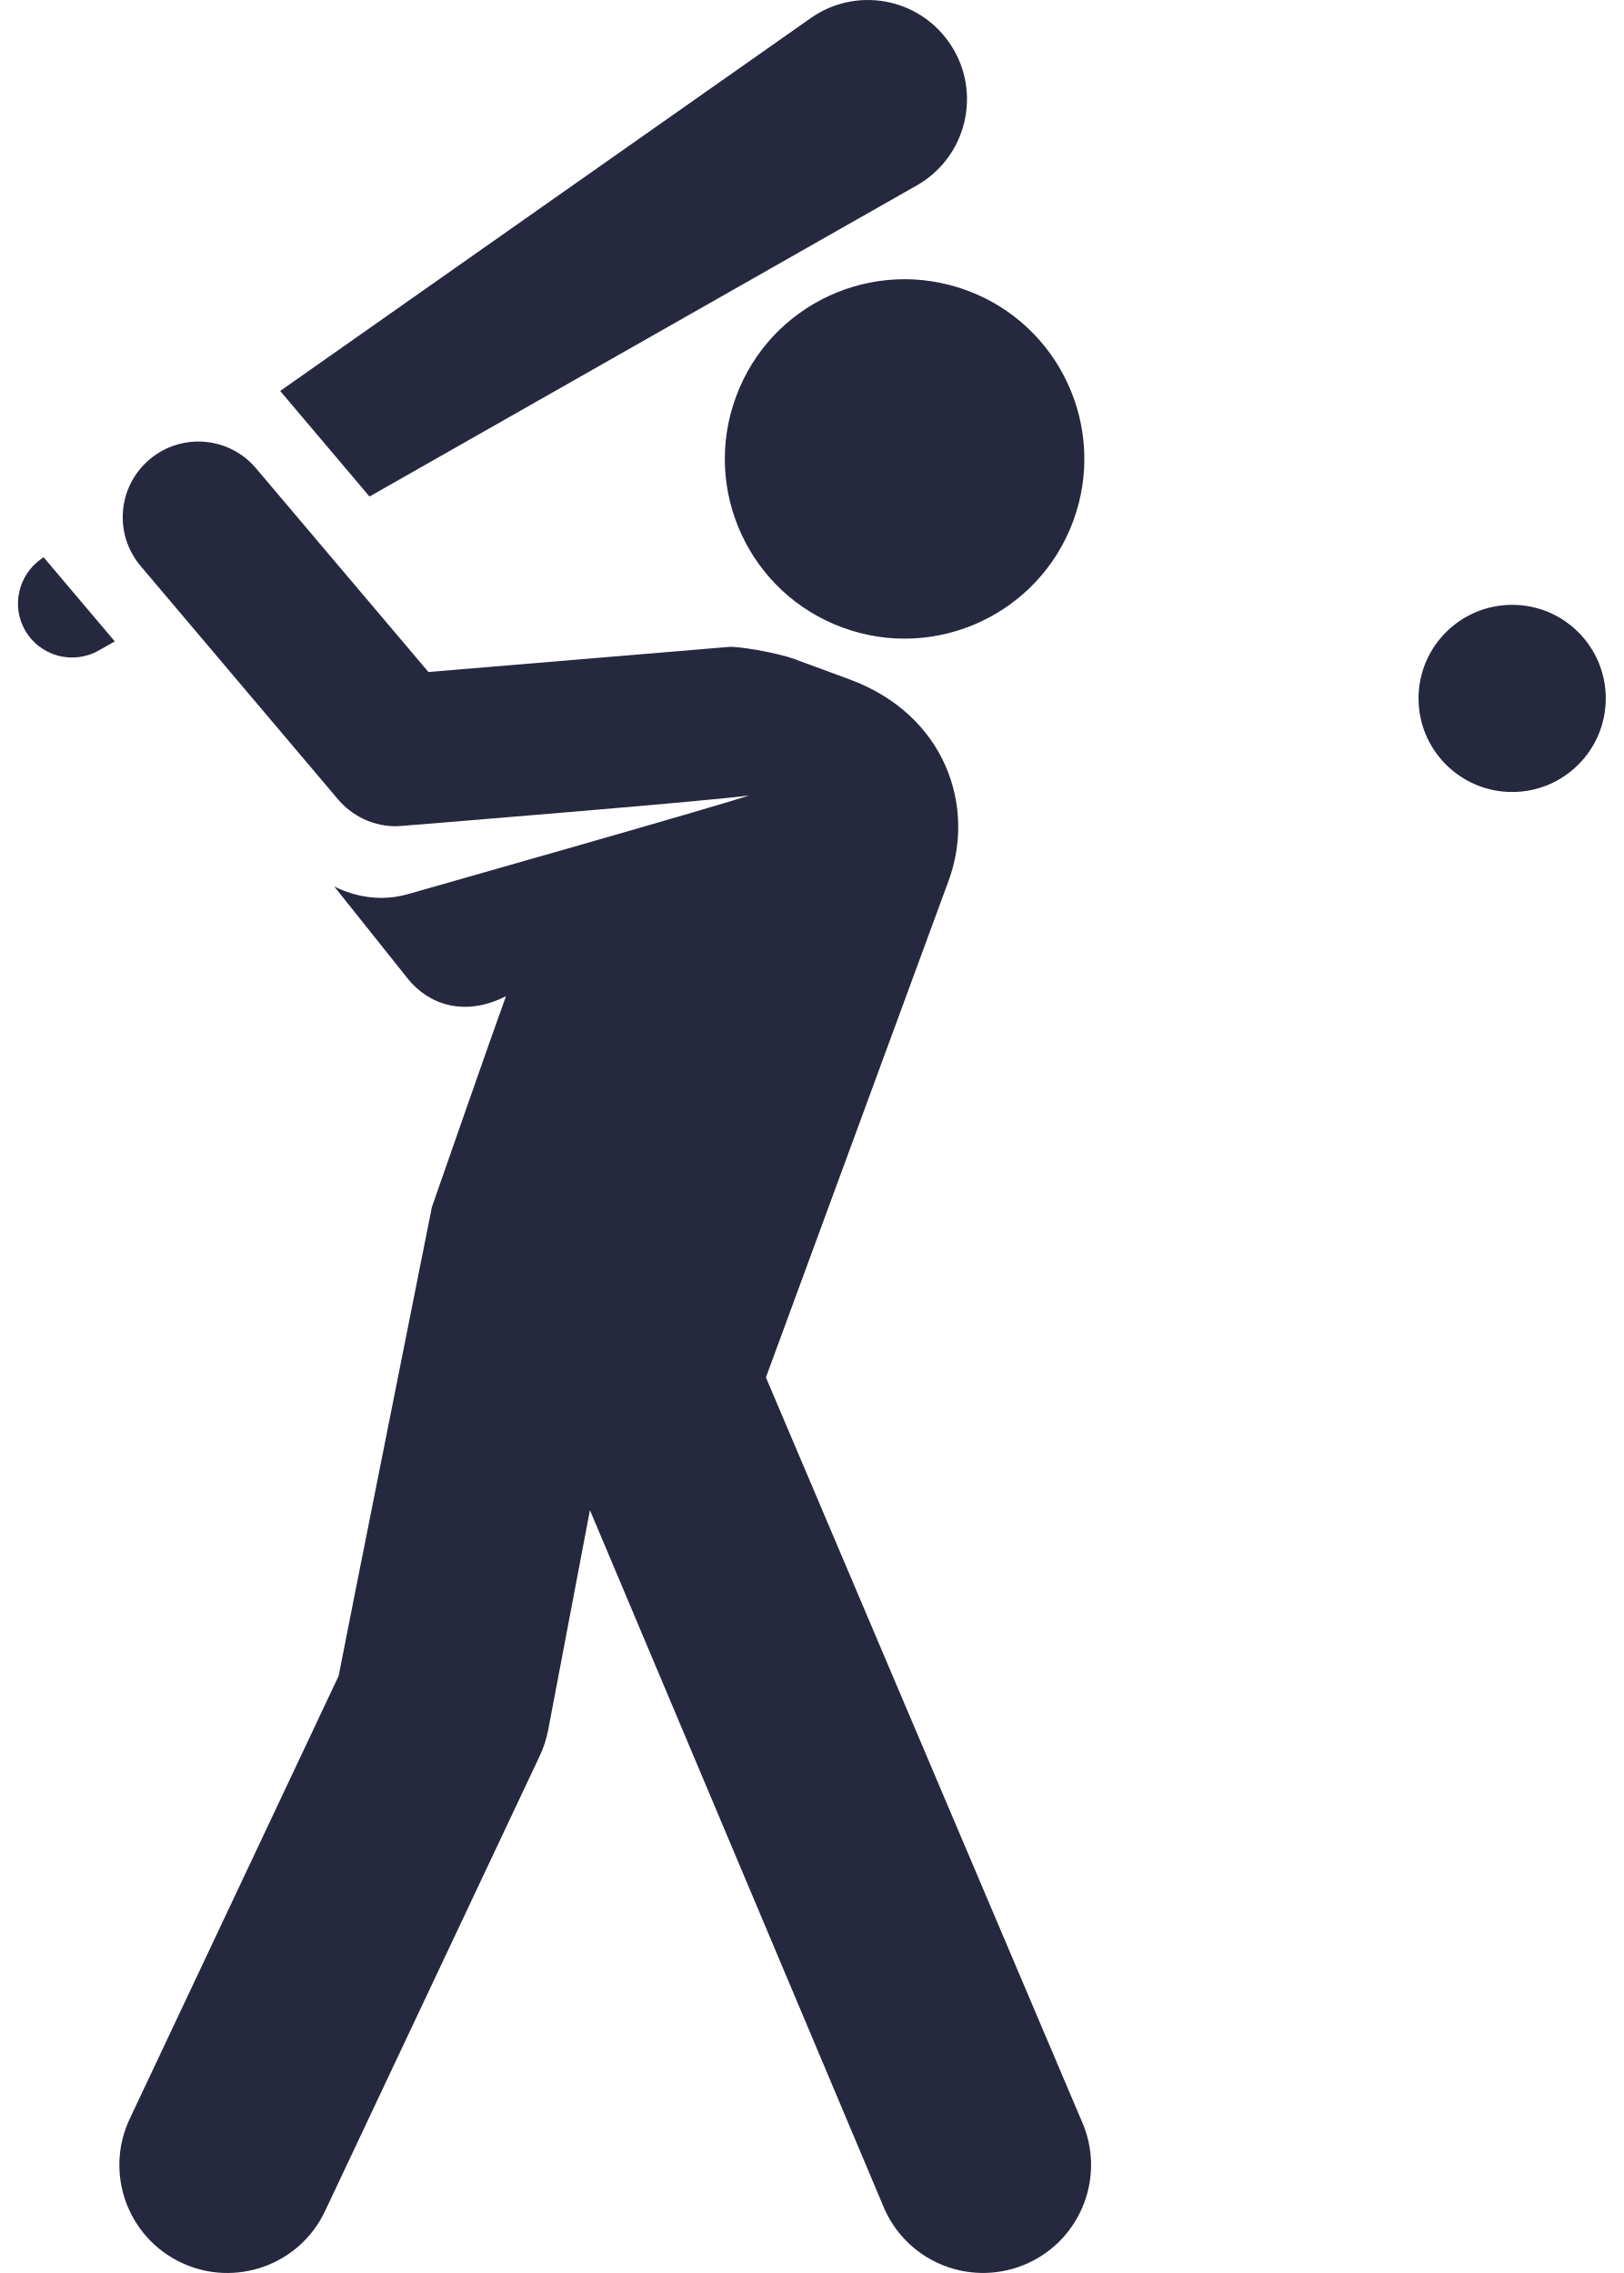
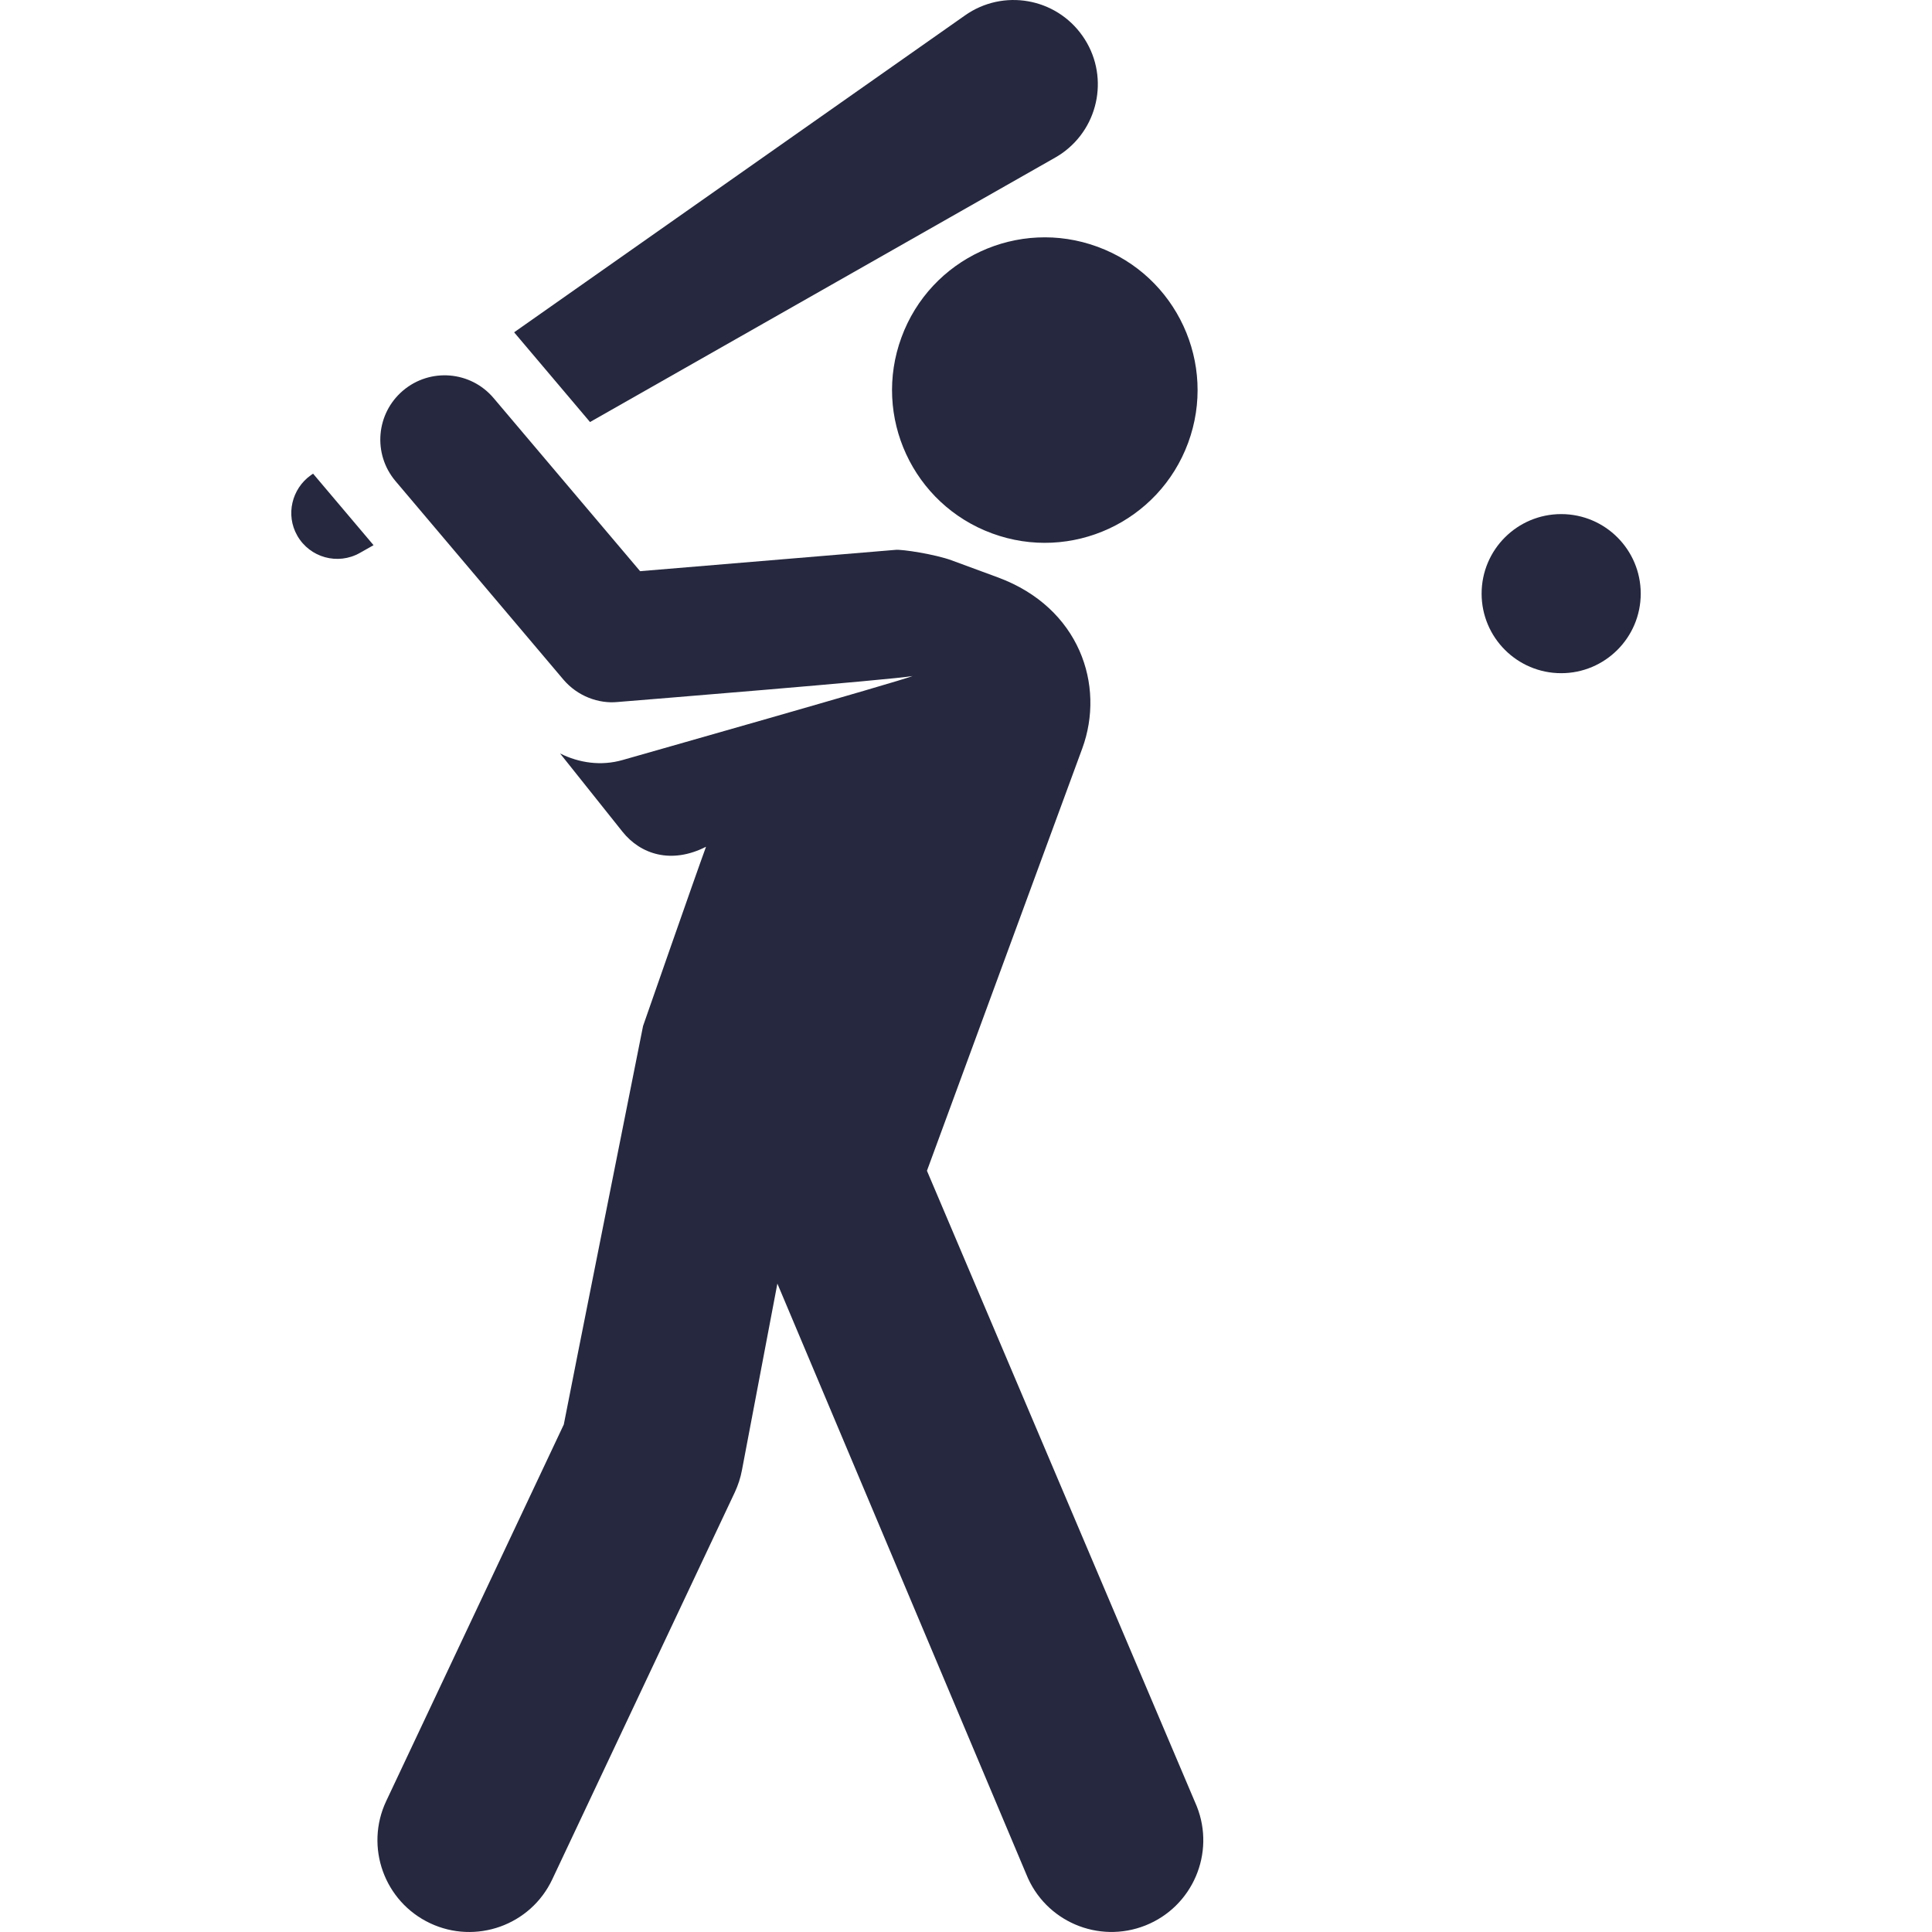
- <svg xmlns="http://www.w3.org/2000/svg" width="60" height="84" viewBox="0 0 60 84" fill="none">
-   <path d="M1.513 20.662C0.684 21.253 0.411 22.387 0.923 23.287C1.469 24.246 2.688 24.583 3.648 24.039L4.241 23.703L1.612 20.594L1.513 20.662Z" fill="#25283E" />
-   <path d="M33.877 6.852C33.977 6.795 34.078 6.732 34.175 6.664C35.829 5.499 36.23 3.214 35.065 1.56C33.9 -0.1 31.614 -0.496 29.959 0.668L10.353 14.448L13.653 18.349L33.877 6.852Z" fill="#25283E" />
-   <path d="M28.302 50.903L35.054 32.544C36.065 29.794 34.933 26.42 31.397 25.108C31.309 25.072 29.453 24.392 29.369 24.361C28.66 24.099 27.204 23.875 26.935 23.907L15.831 24.834L9.463 17.31C8.465 16.126 6.704 15.984 5.526 16.979C4.346 17.977 4.2 19.738 5.195 20.916L12.494 29.545C13.11 30.272 14.033 30.606 14.86 30.521C15.732 30.45 26.819 29.553 27.678 29.392C27.132 29.619 15.64 32.88 15.07 33.044C14.123 33.315 13.17 33.167 12.351 32.76L15.063 36.161C15.851 37.148 17.189 37.583 18.697 36.815C18.258 38.007 15.959 44.609 15.959 44.609C15.959 44.609 12.69 60.992 12.513 61.935L4.792 78.306C3.853 80.3 4.707 82.678 6.7 83.618C8.675 84.551 11.065 83.72 12.012 81.71L19.949 64.88C20.09 64.576 20.196 64.253 20.258 63.923L21.799 55.808L32.619 81.483C33.436 83.537 35.757 84.527 37.802 83.715C39.85 82.9 40.849 80.579 40.033 78.533L28.302 50.903Z" fill="#25283E" />
-   <path d="M27.194 14.669C25.927 18.108 27.691 21.925 31.133 23.191C34.574 24.459 38.392 22.693 39.659 19.251C40.926 15.812 39.16 11.992 35.72 10.729C32.273 9.463 28.458 11.224 27.194 14.669Z" fill="#25283E" />
-   <path d="M55.878 22.352C53.968 22.352 52.417 23.899 52.417 25.81C52.417 27.719 53.968 29.269 55.878 29.269C57.787 29.269 59.336 27.719 59.336 25.81C59.336 23.899 57.787 22.352 55.878 22.352Z" fill="#25283E" />
+ <svg xmlns="http://www.w3.org/2000/svg" width="84" height="84" viewBox="0 0 84 84" fill="none">
+   <path d="M13.513 20.662C12.684 21.253 12.411 22.387 12.924 23.287C13.469 24.246 14.688 24.583 15.648 24.039L16.241 23.703L13.612 20.594L13.513 20.662Z" fill="#25283E" />
+   <path d="M45.877 6.852C45.977 6.795 46.078 6.732 46.175 6.664C47.829 5.499 48.23 3.214 47.065 1.56C45.9 -0.1 43.614 -0.496 41.959 0.668L22.353 14.448L25.653 18.349L45.877 6.852Z" fill="#25283E" />
+   <path d="M40.302 50.903L47.054 32.544C48.065 29.794 46.933 26.42 43.397 25.108C43.309 25.072 41.453 24.392 41.37 24.361C40.66 24.099 39.204 23.875 38.935 23.907L27.831 24.834L21.463 17.31C20.465 16.127 18.704 15.984 17.526 16.979C16.346 17.977 16.2 19.738 17.195 20.916L24.494 29.545C25.11 30.272 26.033 30.606 26.86 30.521C27.732 30.45 38.819 29.553 39.678 29.392C39.132 29.619 27.64 32.88 27.07 33.044C26.123 33.315 25.17 33.167 24.352 32.76L27.064 36.161C27.851 37.148 29.189 37.583 30.697 36.815C30.258 38.007 27.959 44.609 27.959 44.609C27.959 44.609 24.69 60.992 24.513 61.935L16.792 78.307C15.852 80.3 16.707 82.678 18.7 83.618C20.675 84.551 23.065 83.72 24.012 81.71L31.949 64.88C32.09 64.576 32.196 64.253 32.258 63.923L33.799 55.808L44.619 81.483C45.436 83.537 47.757 84.527 49.802 83.715C51.85 82.9 52.849 80.579 52.033 78.533L40.302 50.903Z" fill="#25283E" />
+   <path d="M39.194 14.669C37.928 18.108 39.691 21.925 43.133 23.191C46.574 24.459 50.392 22.693 51.659 19.251C52.926 15.812 51.16 11.992 47.719 10.729C44.273 9.463 40.458 11.224 39.194 14.669Z" fill="#25283E" />
+   <path d="M67.878 22.352C65.968 22.352 64.418 23.899 64.418 25.81C64.418 27.719 65.968 29.269 67.878 29.269C69.787 29.269 71.336 27.719 71.336 25.81C71.336 23.899 69.787 22.352 67.878 22.352Z" fill="#25283E" />
</svg>
